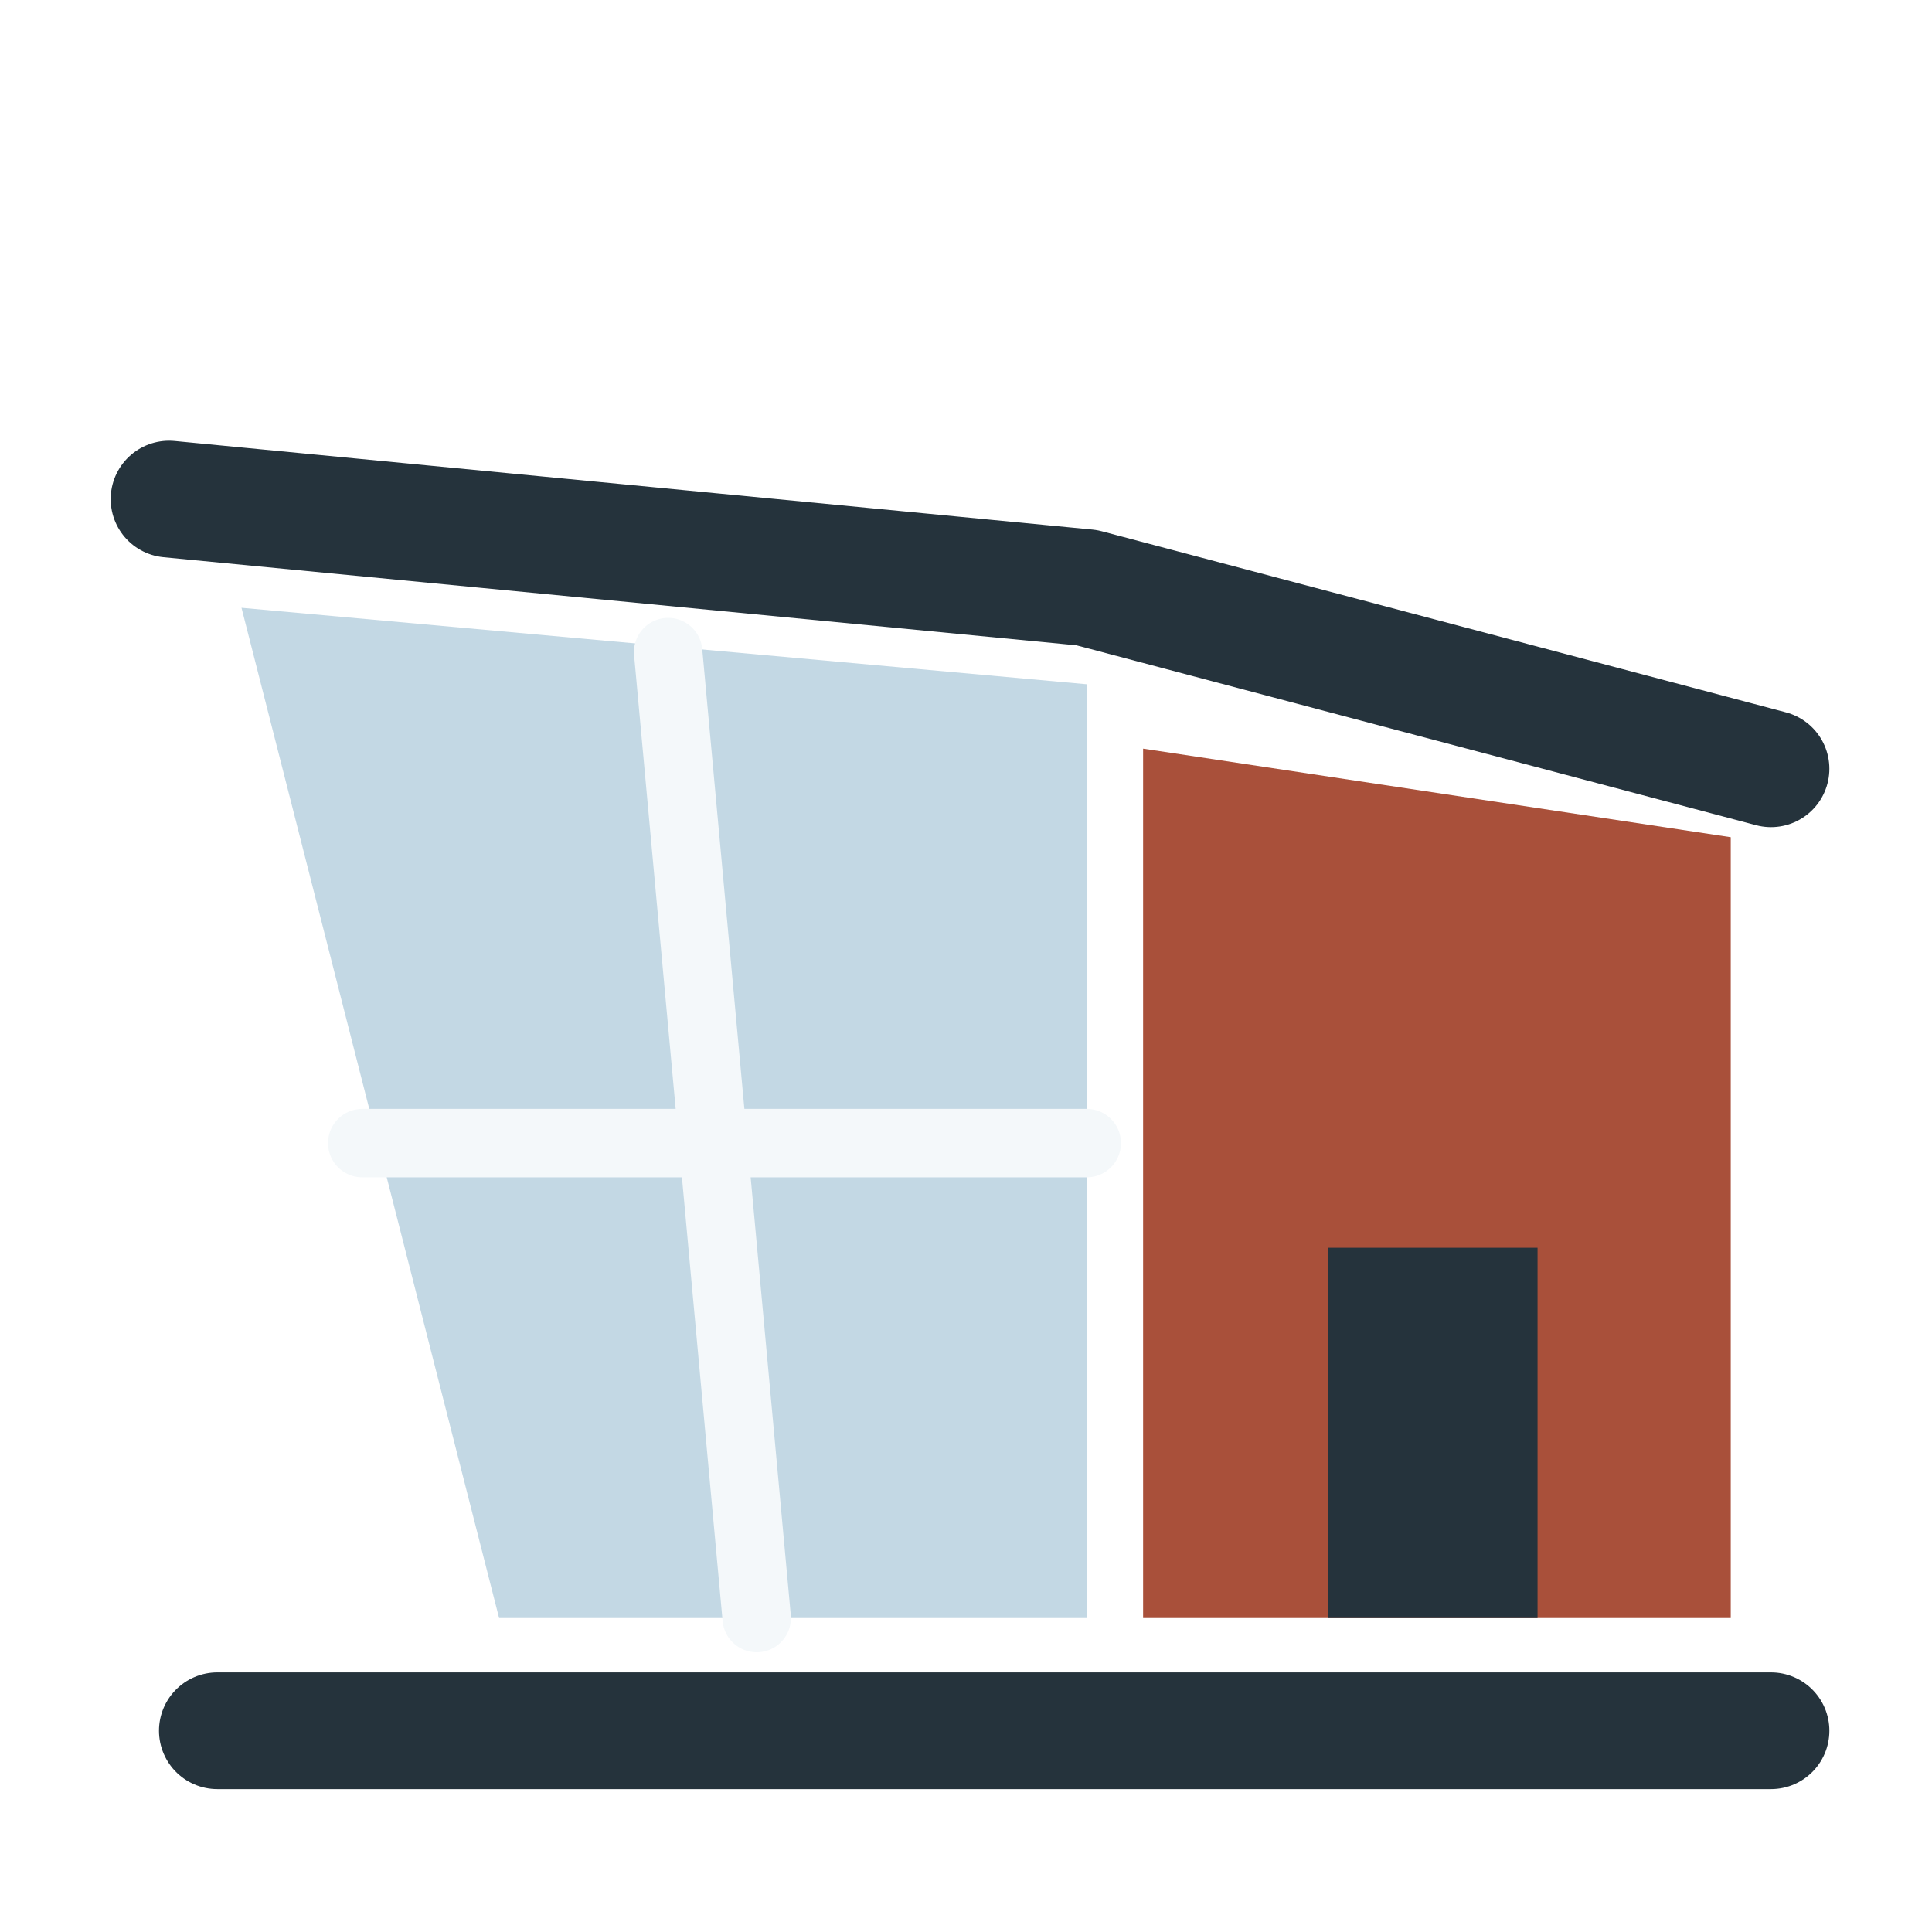
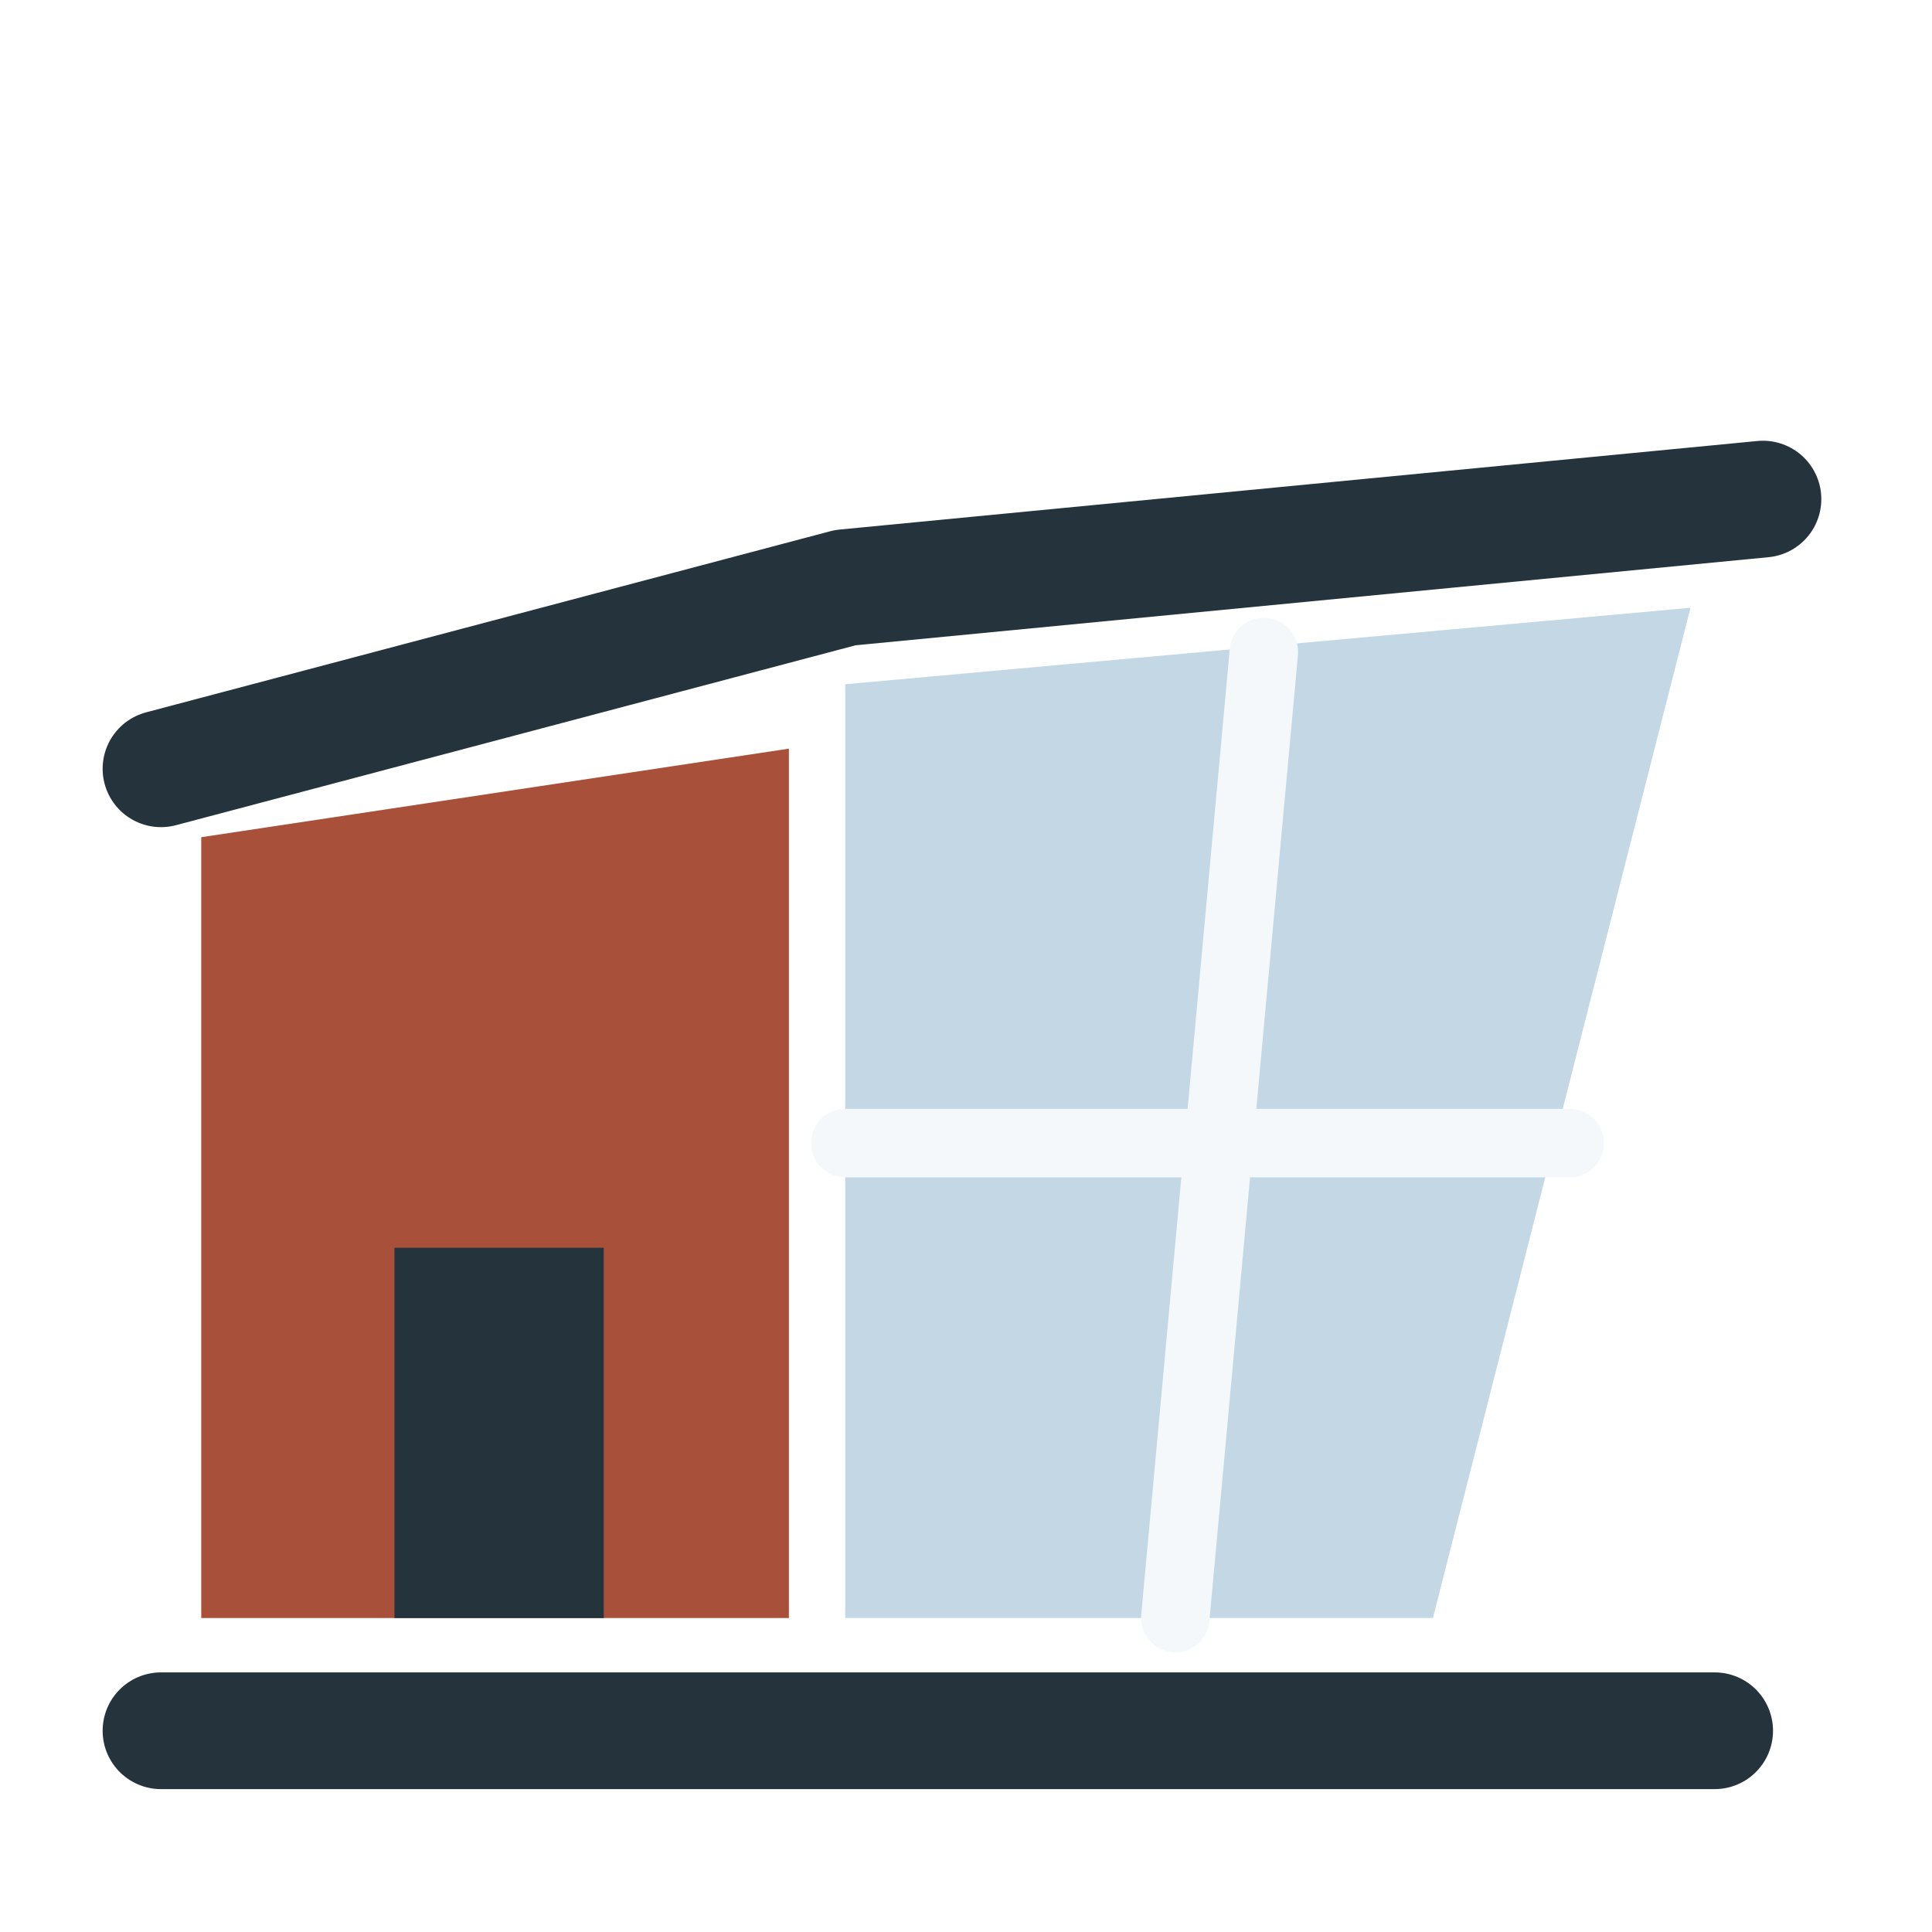
<svg xmlns="http://www.w3.org/2000/svg" viewBox="0 0 48 48" width="48" height="48" role="img" aria-label="Huis">
-   <path d="M28.4 40.2 V18.6 L43 20.8 V40.2 Z" fill="#A9503A" />
-   <path d="M33 40.2 V31 h5.2 v9.2 Z" fill="#25333C" />
-   <path d="M12.4 40.2 L6 15.1 L27 17 V40.2 Z" fill="#C3D8E4" />
-   <g stroke="#F4F8FA" stroke-width="1.7" stroke-linecap="round">
-     <path d="M9 28.4 H27" />
-     <path d="M16.6 16.2 L18.8 40.2" />
-   </g>
-   <g fill="none" stroke="#25333C" stroke-width="2.9" stroke-linecap="round" stroke-linejoin="round">
-     <path d="M4.2 12.4 L27 14.6 L44 19.1" />
-     <path d="M5.4 43 H44" />
+   <g transform="translate(48,0) scale(-1,1)">
+     <path d="M28.4 40.2 V18.6 L43 20.8 V40.2 Z" fill="#A9503A" />
+     <path d="M33 40.2 V31 h5.2 v9.2 Z" fill="#25333C" />
+     <path d="M12.4 40.2 L6 15.1 L27 17 V40.2 Z" fill="#C3D8E4" />
+     <g stroke="#F4F8FA" stroke-width="1.7" stroke-linecap="round">
+       <path d="M9 28.4 H27" />
+       <path d="M16.6 16.2 L18.8 40.2" />
+     </g>
+     <g fill="none" stroke="#25333C" stroke-width="2.9" stroke-linecap="round" stroke-linejoin="round">
+       <path d="M4.2 12.4 L27 14.6 L44 19.1" />
+       <path d="M5.4 43 H44" />
+     </g>
  </g>
</svg>
